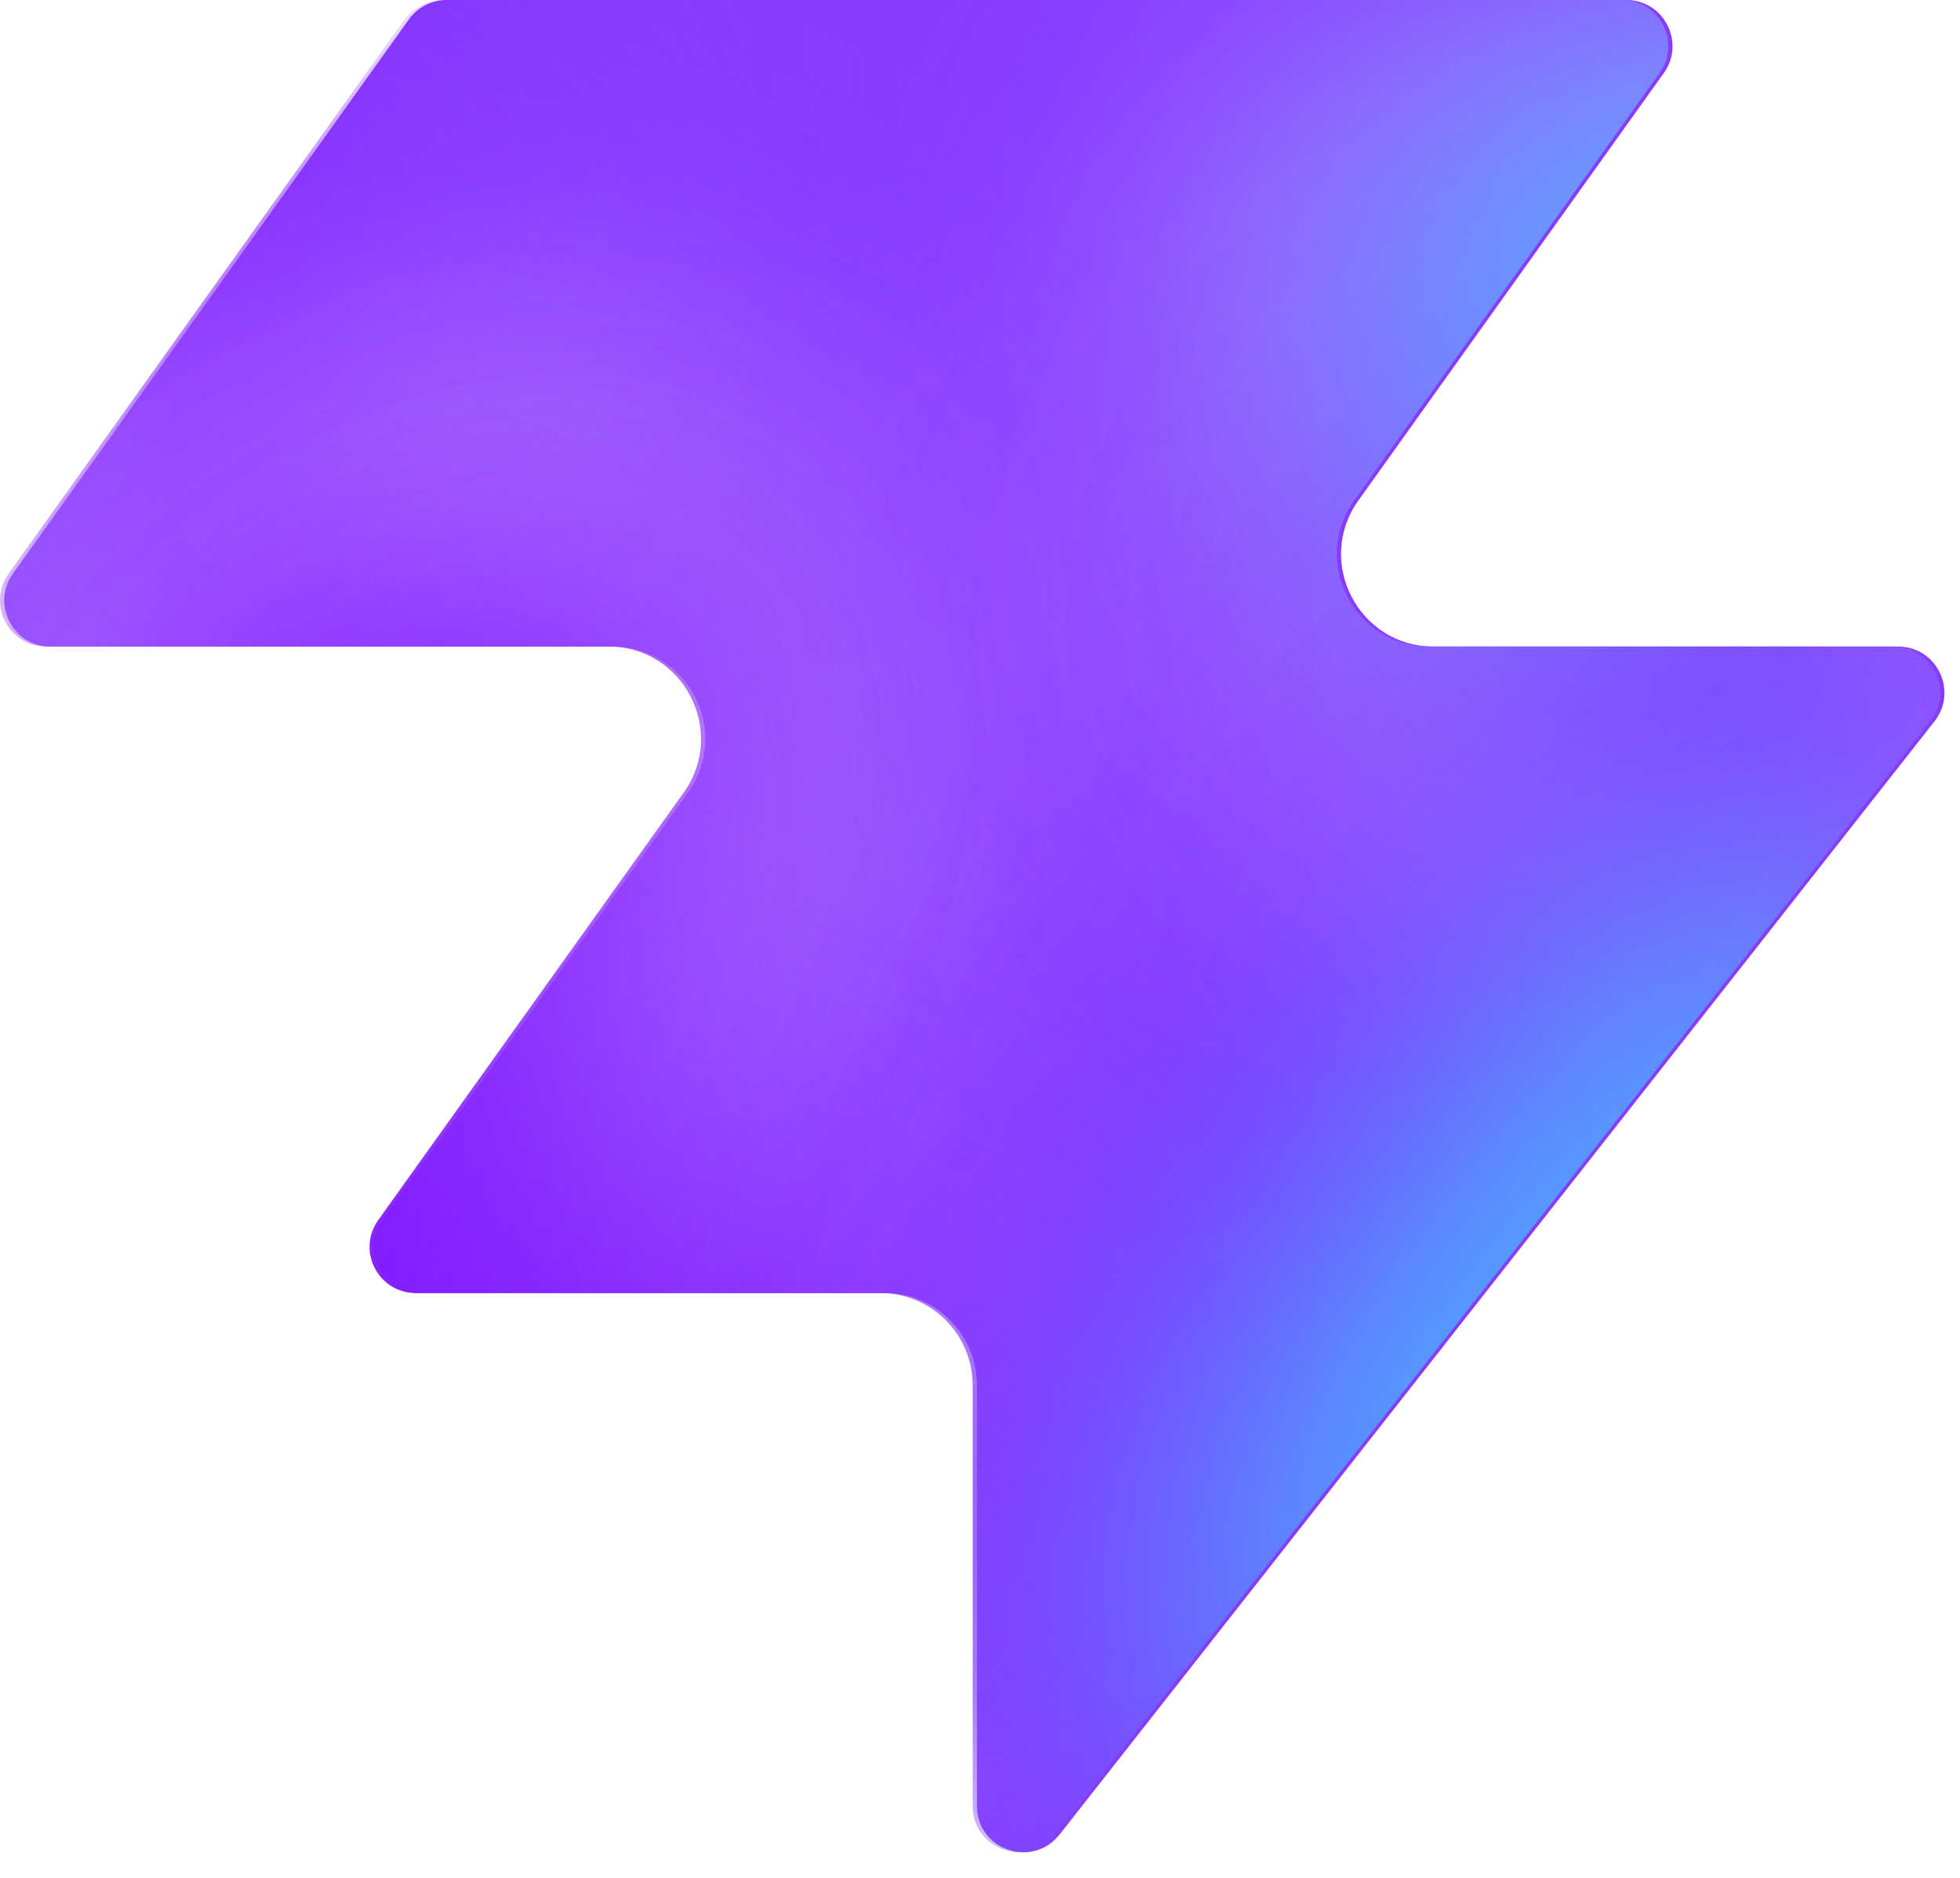
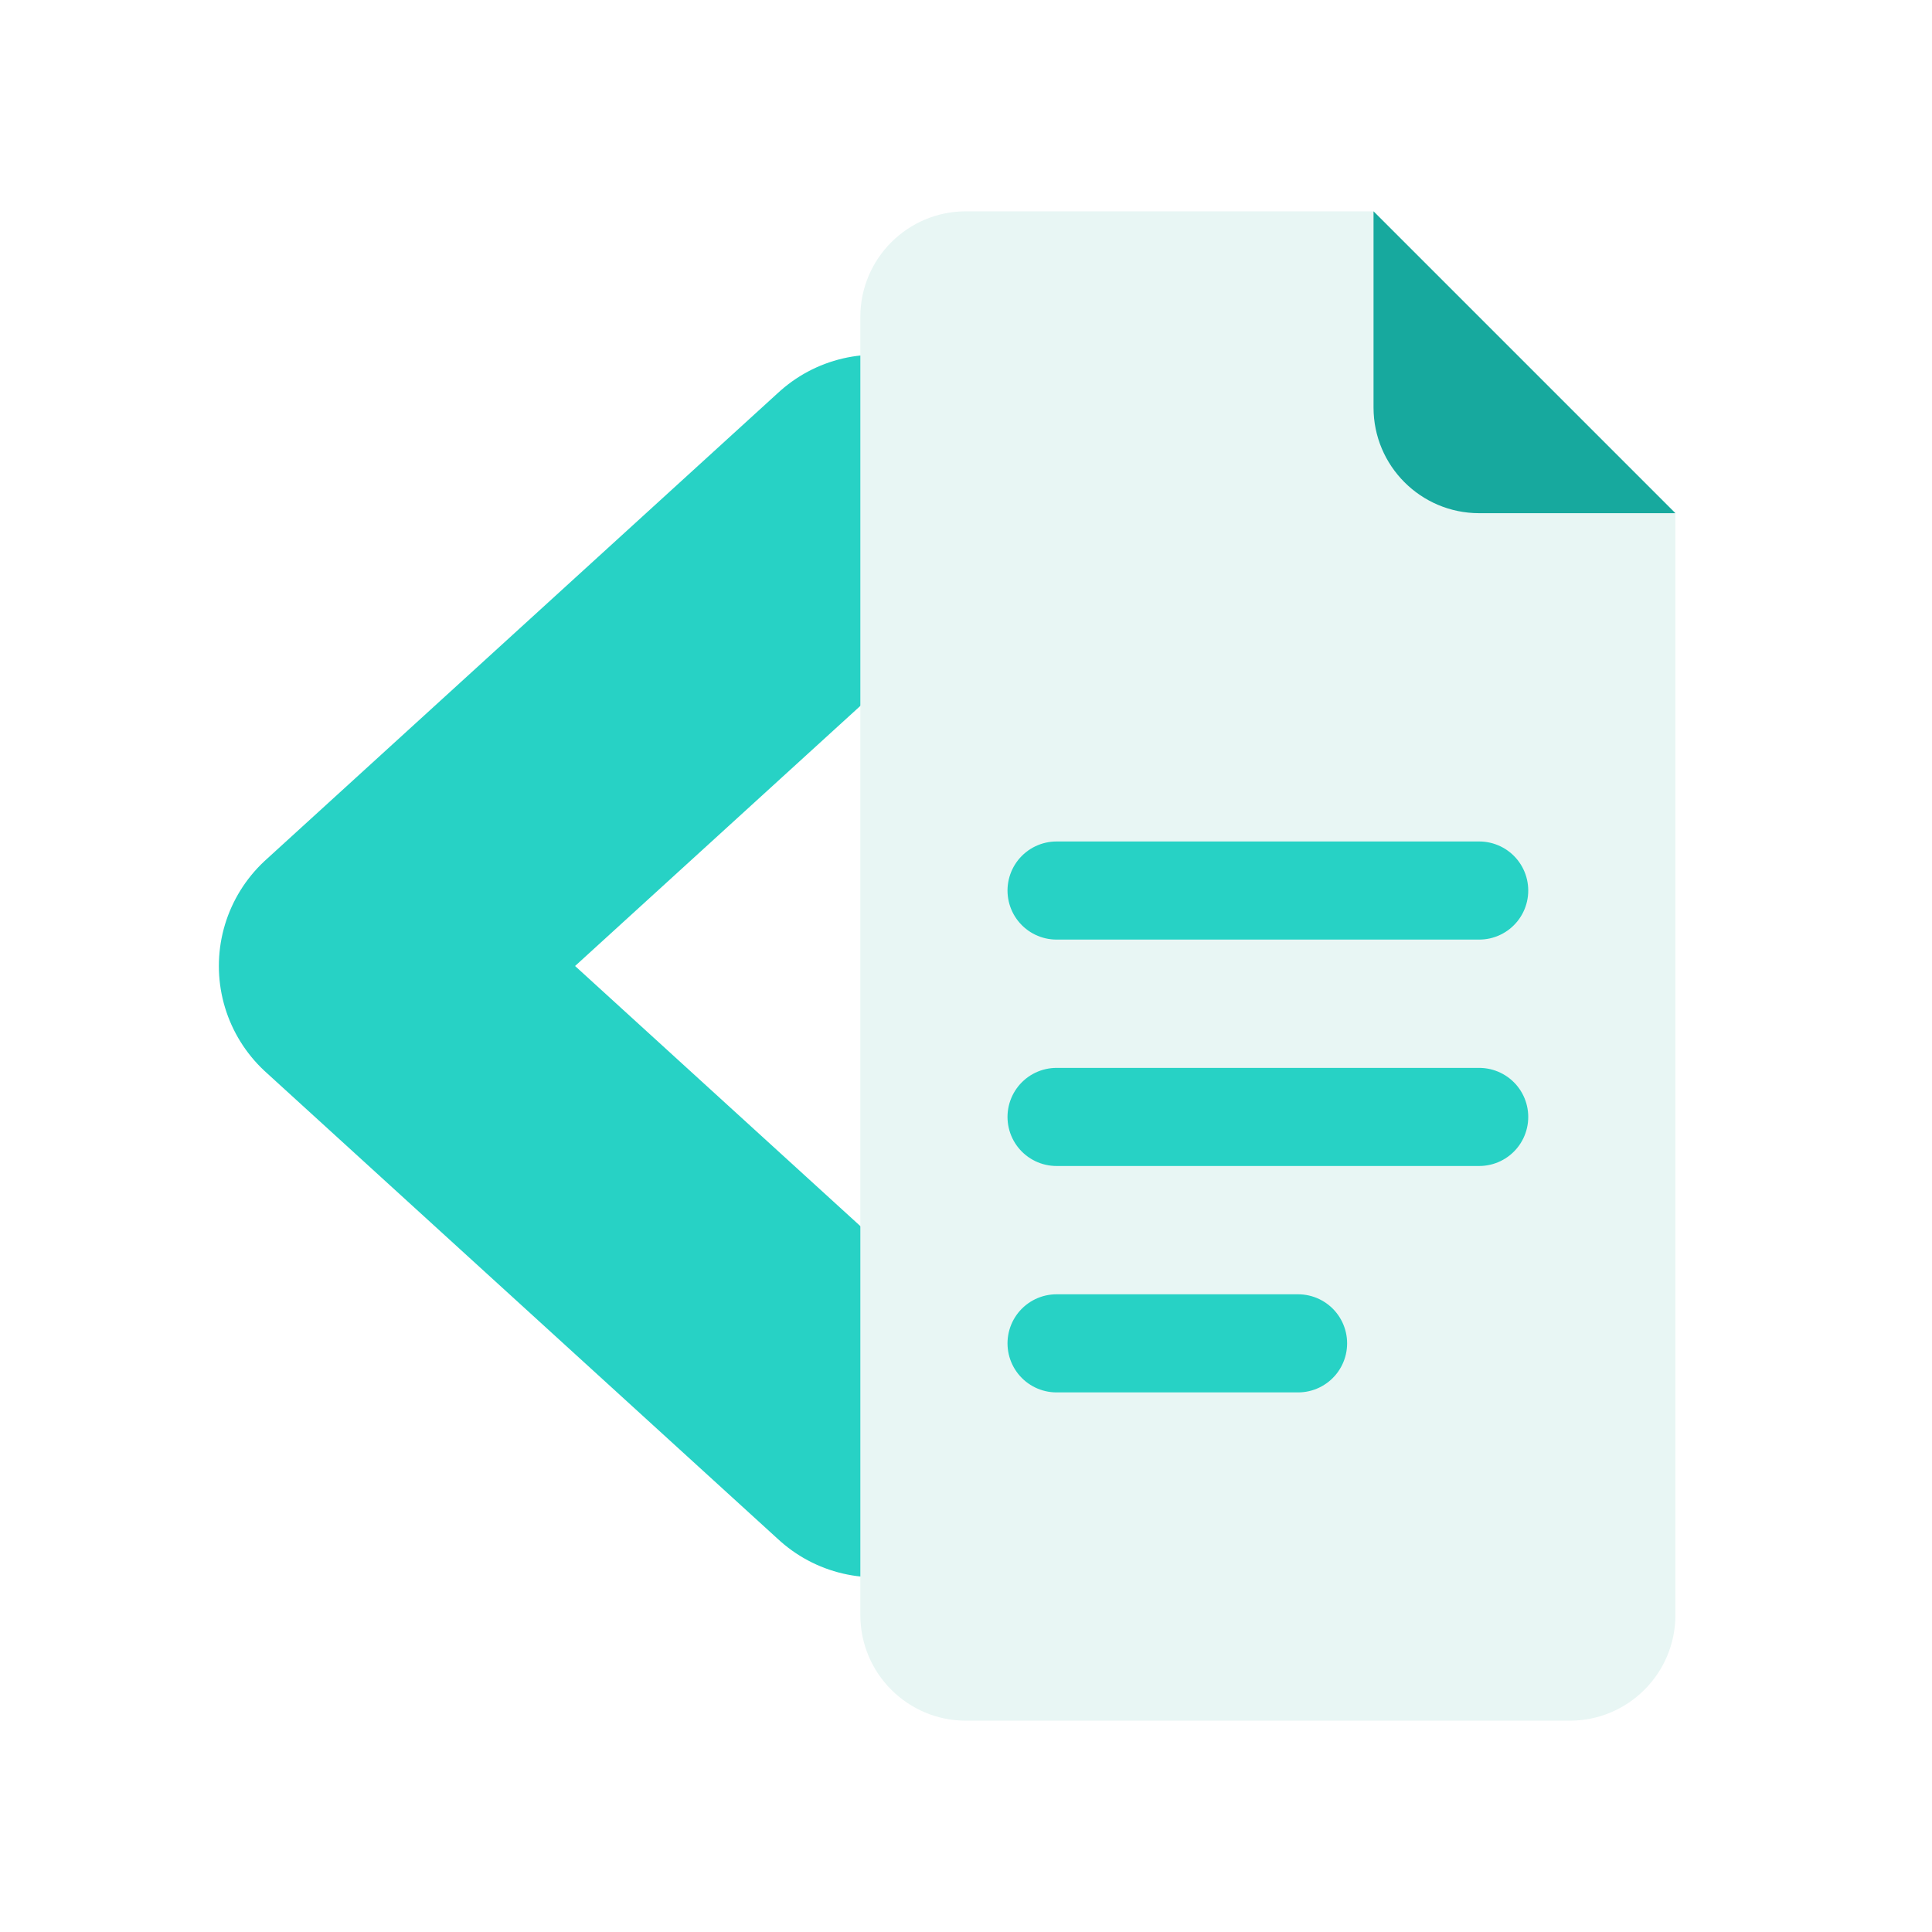
- <svg xmlns="http://www.w3.org/2000/svg" width="48" height="46" fill="none" viewBox="0 0 48 46">
-   <path fill="#863bff" d="M25.946 44.938c-.664.845-2.021.375-2.021-.698V33.937a2.26 2.26 0 0 0-2.262-2.262H10.287c-.92 0-1.456-1.04-.92-1.788l7.48-10.471c1.07-1.497 0-3.578-1.842-3.578H1.237c-.92 0-1.456-1.04-.92-1.788L10.013.474c.214-.297.556-.474.92-.474h28.894c.92 0 1.456 1.04.92 1.788l-7.48 10.471c-1.07 1.498 0 3.579 1.842 3.579h11.377c.943 0 1.473 1.088.89 1.83L25.947 44.94z" style="fill:#863bff;fill:color(display-p3 .525 .23 1);fill-opacity:1" />
-   <mask id="a" width="48" height="46" x="0" y="0" maskUnits="userSpaceOnUse" style="mask-type:alpha">
-     <path fill="#000" d="M25.842 44.938c-.664.844-2.021.375-2.021-.698V33.937a2.26 2.26 0 0 0-2.262-2.262H10.183c-.92 0-1.456-1.04-.92-1.788l7.48-10.471c1.07-1.498 0-3.579-1.842-3.579H1.133c-.92 0-1.456-1.04-.92-1.787L9.91.473c.214-.297.556-.474.92-.474h28.894c.92 0 1.456 1.04.92 1.788l-7.48 10.471c-1.07 1.498 0 3.578 1.842 3.578h11.377c.943 0 1.473 1.088.89 1.832L25.843 44.94z" style="fill:#000;fill-opacity:1" />
-   </mask>
-   <g mask="url(#a)">
-     <g filter="url(#b)">
-       <ellipse cx="5.508" cy="14.704" fill="#ede6ff" rx="5.508" ry="14.704" style="fill:#ede6ff;fill:color(display-p3 .927 .903 1);fill-opacity:1" transform="matrix(.00324 1 1 -.00324 -4.47 31.516)" />
-     </g>
-     <g filter="url(#c)">
-       <ellipse cx="10.399" cy="29.851" fill="#ede6ff" rx="10.399" ry="29.851" style="fill:#ede6ff;fill:color(display-p3 .927 .903 1);fill-opacity:1" transform="matrix(.00324 1 1 -.00324 -39.328 7.883)" />
-     </g>
-     <g filter="url(#d)">
-       <ellipse cx="5.508" cy="30.487" fill="#7e14ff" rx="5.508" ry="30.487" style="fill:#7e14ff;fill:color(display-p3 .492 .077 1);fill-opacity:1" transform="rotate(89.814 -25.913 -14.639)scale(1 -1)" />
-     </g>
-     <g filter="url(#e)">
-       <ellipse cx="5.508" cy="30.599" fill="#7e14ff" rx="5.508" ry="30.599" style="fill:#7e14ff;fill:color(display-p3 .492 .077 1);fill-opacity:1" transform="rotate(89.814 -32.644 -3.334)scale(1 -1)" />
-     </g>
-     <g filter="url(#f)">
-       <ellipse cx="5.508" cy="30.599" fill="#7e14ff" rx="5.508" ry="30.599" style="fill:#7e14ff;fill:color(display-p3 .492 .077 1);fill-opacity:1" transform="matrix(.00324 1 1 -.00324 -34.34 30.47)" />
-     </g>
-     <g filter="url(#g)">
-       <ellipse cx="14.072" cy="22.078" fill="#ede6ff" rx="14.072" ry="22.078" style="fill:#ede6ff;fill:color(display-p3 .927 .903 1);fill-opacity:1" transform="rotate(93.35 24.506 48.493)scale(-1 1)" />
-     </g>
-     <g filter="url(#h)">
-       <ellipse cx="3.47" cy="21.501" fill="#7e14ff" rx="3.47" ry="21.501" style="fill:#7e14ff;fill:color(display-p3 .492 .077 1);fill-opacity:1" transform="rotate(89.009 28.708 47.59)scale(-1 1)" />
-     </g>
-     <g filter="url(#i)">
-       <ellipse cx="3.47" cy="21.501" fill="#7e14ff" rx="3.47" ry="21.501" style="fill:#7e14ff;fill:color(display-p3 .492 .077 1);fill-opacity:1" transform="rotate(89.009 28.708 47.59)scale(-1 1)" />
-     </g>
-     <g filter="url(#j)">
-       <ellipse cx=".387" cy="8.972" fill="#7e14ff" rx="4.407" ry="29.108" style="fill:#7e14ff;fill:color(display-p3 .492 .077 1);fill-opacity:1" transform="rotate(39.51 .387 8.972)" />
-     </g>
-     <g filter="url(#k)">
-       <ellipse cx="47.523" cy="-6.092" fill="#7e14ff" rx="4.407" ry="29.108" style="fill:#7e14ff;fill:color(display-p3 .492 .077 1);fill-opacity:1" transform="rotate(37.892 47.523 -6.092)" />
-     </g>
-     <g filter="url(#l)">
-       <ellipse cx="41.412" cy="6.333" fill="#47bfff" rx="5.971" ry="9.665" style="fill:#47bfff;fill:color(display-p3 .28 .748 1);fill-opacity:1" transform="rotate(37.892 41.412 6.333)" />
-     </g>
-     <g filter="url(#m)">
-       <ellipse cx="-1.879" cy="38.332" fill="#7e14ff" rx="4.407" ry="29.108" style="fill:#7e14ff;fill:color(display-p3 .492 .077 1);fill-opacity:1" transform="rotate(37.892 -1.88 38.332)" />
-     </g>
-     <g filter="url(#n)">
-       <ellipse cx="-1.879" cy="38.332" fill="#7e14ff" rx="4.407" ry="29.108" style="fill:#7e14ff;fill:color(display-p3 .492 .077 1);fill-opacity:1" transform="rotate(37.892 -1.88 38.332)" />
-     </g>
-     <g filter="url(#o)">
-       <ellipse cx="35.651" cy="29.907" fill="#7e14ff" rx="4.407" ry="29.108" style="fill:#7e14ff;fill:color(display-p3 .492 .077 1);fill-opacity:1" transform="rotate(37.892 35.651 29.907)" />
-     </g>
-     <g filter="url(#p)">
-       <ellipse cx="38.418" cy="32.4" fill="#47bfff" rx="5.971" ry="15.297" style="fill:#47bfff;fill:color(display-p3 .28 .748 1);fill-opacity:1" transform="rotate(37.892 38.418 32.4)" />
-     </g>
+ <svg xmlns="http://www.w3.org/2000/svg" viewBox="0 0 512 512" width="512" height="512">
+   <path d="M232 132 L96 256 L232 380" fill="none" stroke="#27d2c5" stroke-width="76" stroke-linecap="round" stroke-linejoin="round" />
+   <path d="M256 56 H364 L444 136 V428 A28 28 0 0 1 416 456 H256 A28 28 0 0 1 228 428 V84 A28 28 0 0 1 256 56 Z" fill="#e8f6f4" />
+   <path d="M364 56 V108 A28 28 0 0 0 392 136 H444 Z" fill="#17a99e" />
+   <g stroke="#27d2c5" stroke-width="26" stroke-linecap="round">
+     <path d="M280 236 H392" />
+     <path d="M280 296 H392" />
+     <path d="M280 356 H344" />
  </g>
-   <defs>
-     <filter id="b" width="60.045" height="41.654" x="-19.77" y="16.149" color-interpolation-filters="sRGB" filterUnits="userSpaceOnUse">
-       <feFlood flood-opacity="0" result="BackgroundImageFix" />
-       <feBlend in="SourceGraphic" in2="BackgroundImageFix" result="shape" />
-       <feGaussianBlur result="effect1_foregroundBlur_2002_17158" stdDeviation="7.659" />
-     </filter>
-     <filter id="c" width="90.34" height="51.437" x="-54.613" y="-7.533" color-interpolation-filters="sRGB" filterUnits="userSpaceOnUse">
-       <feFlood flood-opacity="0" result="BackgroundImageFix" />
-       <feBlend in="SourceGraphic" in2="BackgroundImageFix" result="shape" />
-       <feGaussianBlur result="effect1_foregroundBlur_2002_17158" stdDeviation="7.659" />
-     </filter>
-     <filter id="d" width="79.355" height="29.4" x="-49.64" y="2.03" color-interpolation-filters="sRGB" filterUnits="userSpaceOnUse">
-       <feFlood flood-opacity="0" result="BackgroundImageFix" />
-       <feBlend in="SourceGraphic" in2="BackgroundImageFix" result="shape" />
-       <feGaussianBlur result="effect1_foregroundBlur_2002_17158" stdDeviation="4.596" />
-     </filter>
-     <filter id="e" width="79.579" height="29.4" x="-45.045" y="20.029" color-interpolation-filters="sRGB" filterUnits="userSpaceOnUse">
-       <feFlood flood-opacity="0" result="BackgroundImageFix" />
-       <feBlend in="SourceGraphic" in2="BackgroundImageFix" result="shape" />
-       <feGaussianBlur result="effect1_foregroundBlur_2002_17158" stdDeviation="4.596" />
-     </filter>
-     <filter id="f" width="79.579" height="29.4" x="-43.513" y="21.178" color-interpolation-filters="sRGB" filterUnits="userSpaceOnUse">
-       <feFlood flood-opacity="0" result="BackgroundImageFix" />
-       <feBlend in="SourceGraphic" in2="BackgroundImageFix" result="shape" />
-       <feGaussianBlur result="effect1_foregroundBlur_2002_17158" stdDeviation="4.596" />
-     </filter>
-     <filter id="g" width="74.749" height="58.852" x="15.756" y="-17.901" color-interpolation-filters="sRGB" filterUnits="userSpaceOnUse">
-       <feFlood flood-opacity="0" result="BackgroundImageFix" />
-       <feBlend in="SourceGraphic" in2="BackgroundImageFix" result="shape" />
-       <feGaussianBlur result="effect1_foregroundBlur_2002_17158" stdDeviation="7.659" />
-     </filter>
-     <filter id="h" width="61.377" height="25.362" x="23.548" y="2.284" color-interpolation-filters="sRGB" filterUnits="userSpaceOnUse">
-       <feFlood flood-opacity="0" result="BackgroundImageFix" />
-       <feBlend in="SourceGraphic" in2="BackgroundImageFix" result="shape" />
-       <feGaussianBlur result="effect1_foregroundBlur_2002_17158" stdDeviation="4.596" />
-     </filter>
-     <filter id="i" width="61.377" height="25.362" x="23.548" y="2.284" color-interpolation-filters="sRGB" filterUnits="userSpaceOnUse">
-       <feFlood flood-opacity="0" result="BackgroundImageFix" />
-       <feBlend in="SourceGraphic" in2="BackgroundImageFix" result="shape" />
-       <feGaussianBlur result="effect1_foregroundBlur_2002_17158" stdDeviation="4.596" />
-     </filter>
-     <filter id="j" width="56.045" height="63.649" x="-27.636" y="-22.853" color-interpolation-filters="sRGB" filterUnits="userSpaceOnUse">
-       <feFlood flood-opacity="0" result="BackgroundImageFix" />
-       <feBlend in="SourceGraphic" in2="BackgroundImageFix" result="shape" />
-       <feGaussianBlur result="effect1_foregroundBlur_2002_17158" stdDeviation="4.596" />
-     </filter>
-     <filter id="k" width="54.814" height="64.646" x="20.116" y="-38.415" color-interpolation-filters="sRGB" filterUnits="userSpaceOnUse">
-       <feFlood flood-opacity="0" result="BackgroundImageFix" />
-       <feBlend in="SourceGraphic" in2="BackgroundImageFix" result="shape" />
-       <feGaussianBlur result="effect1_foregroundBlur_2002_17158" stdDeviation="4.596" />
-     </filter>
-     <filter id="l" width="33.541" height="35.313" x="24.641" y="-11.323" color-interpolation-filters="sRGB" filterUnits="userSpaceOnUse">
-       <feFlood flood-opacity="0" result="BackgroundImageFix" />
-       <feBlend in="SourceGraphic" in2="BackgroundImageFix" result="shape" />
-       <feGaussianBlur result="effect1_foregroundBlur_2002_17158" stdDeviation="4.596" />
-     </filter>
-     <filter id="m" width="54.814" height="64.646" x="-29.286" y="6.009" color-interpolation-filters="sRGB" filterUnits="userSpaceOnUse">
-       <feFlood flood-opacity="0" result="BackgroundImageFix" />
-       <feBlend in="SourceGraphic" in2="BackgroundImageFix" result="shape" />
-       <feGaussianBlur result="effect1_foregroundBlur_2002_17158" stdDeviation="4.596" />
-     </filter>
-     <filter id="n" width="54.814" height="64.646" x="-29.286" y="6.009" color-interpolation-filters="sRGB" filterUnits="userSpaceOnUse">
-       <feFlood flood-opacity="0" result="BackgroundImageFix" />
-       <feBlend in="SourceGraphic" in2="BackgroundImageFix" result="shape" />
-       <feGaussianBlur result="effect1_foregroundBlur_2002_17158" stdDeviation="4.596" />
-     </filter>
-     <filter id="o" width="54.814" height="64.646" x="8.244" y="-2.416" color-interpolation-filters="sRGB" filterUnits="userSpaceOnUse">
-       <feFlood flood-opacity="0" result="BackgroundImageFix" />
-       <feBlend in="SourceGraphic" in2="BackgroundImageFix" result="shape" />
-       <feGaussianBlur result="effect1_foregroundBlur_2002_17158" stdDeviation="4.596" />
-     </filter>
-     <filter id="p" width="39.409" height="43.623" x="18.713" y="10.588" color-interpolation-filters="sRGB" filterUnits="userSpaceOnUse">
-       <feFlood flood-opacity="0" result="BackgroundImageFix" />
-       <feBlend in="SourceGraphic" in2="BackgroundImageFix" result="shape" />
-       <feGaussianBlur result="effect1_foregroundBlur_2002_17158" stdDeviation="4.596" />
-     </filter>
-   </defs>
</svg>
